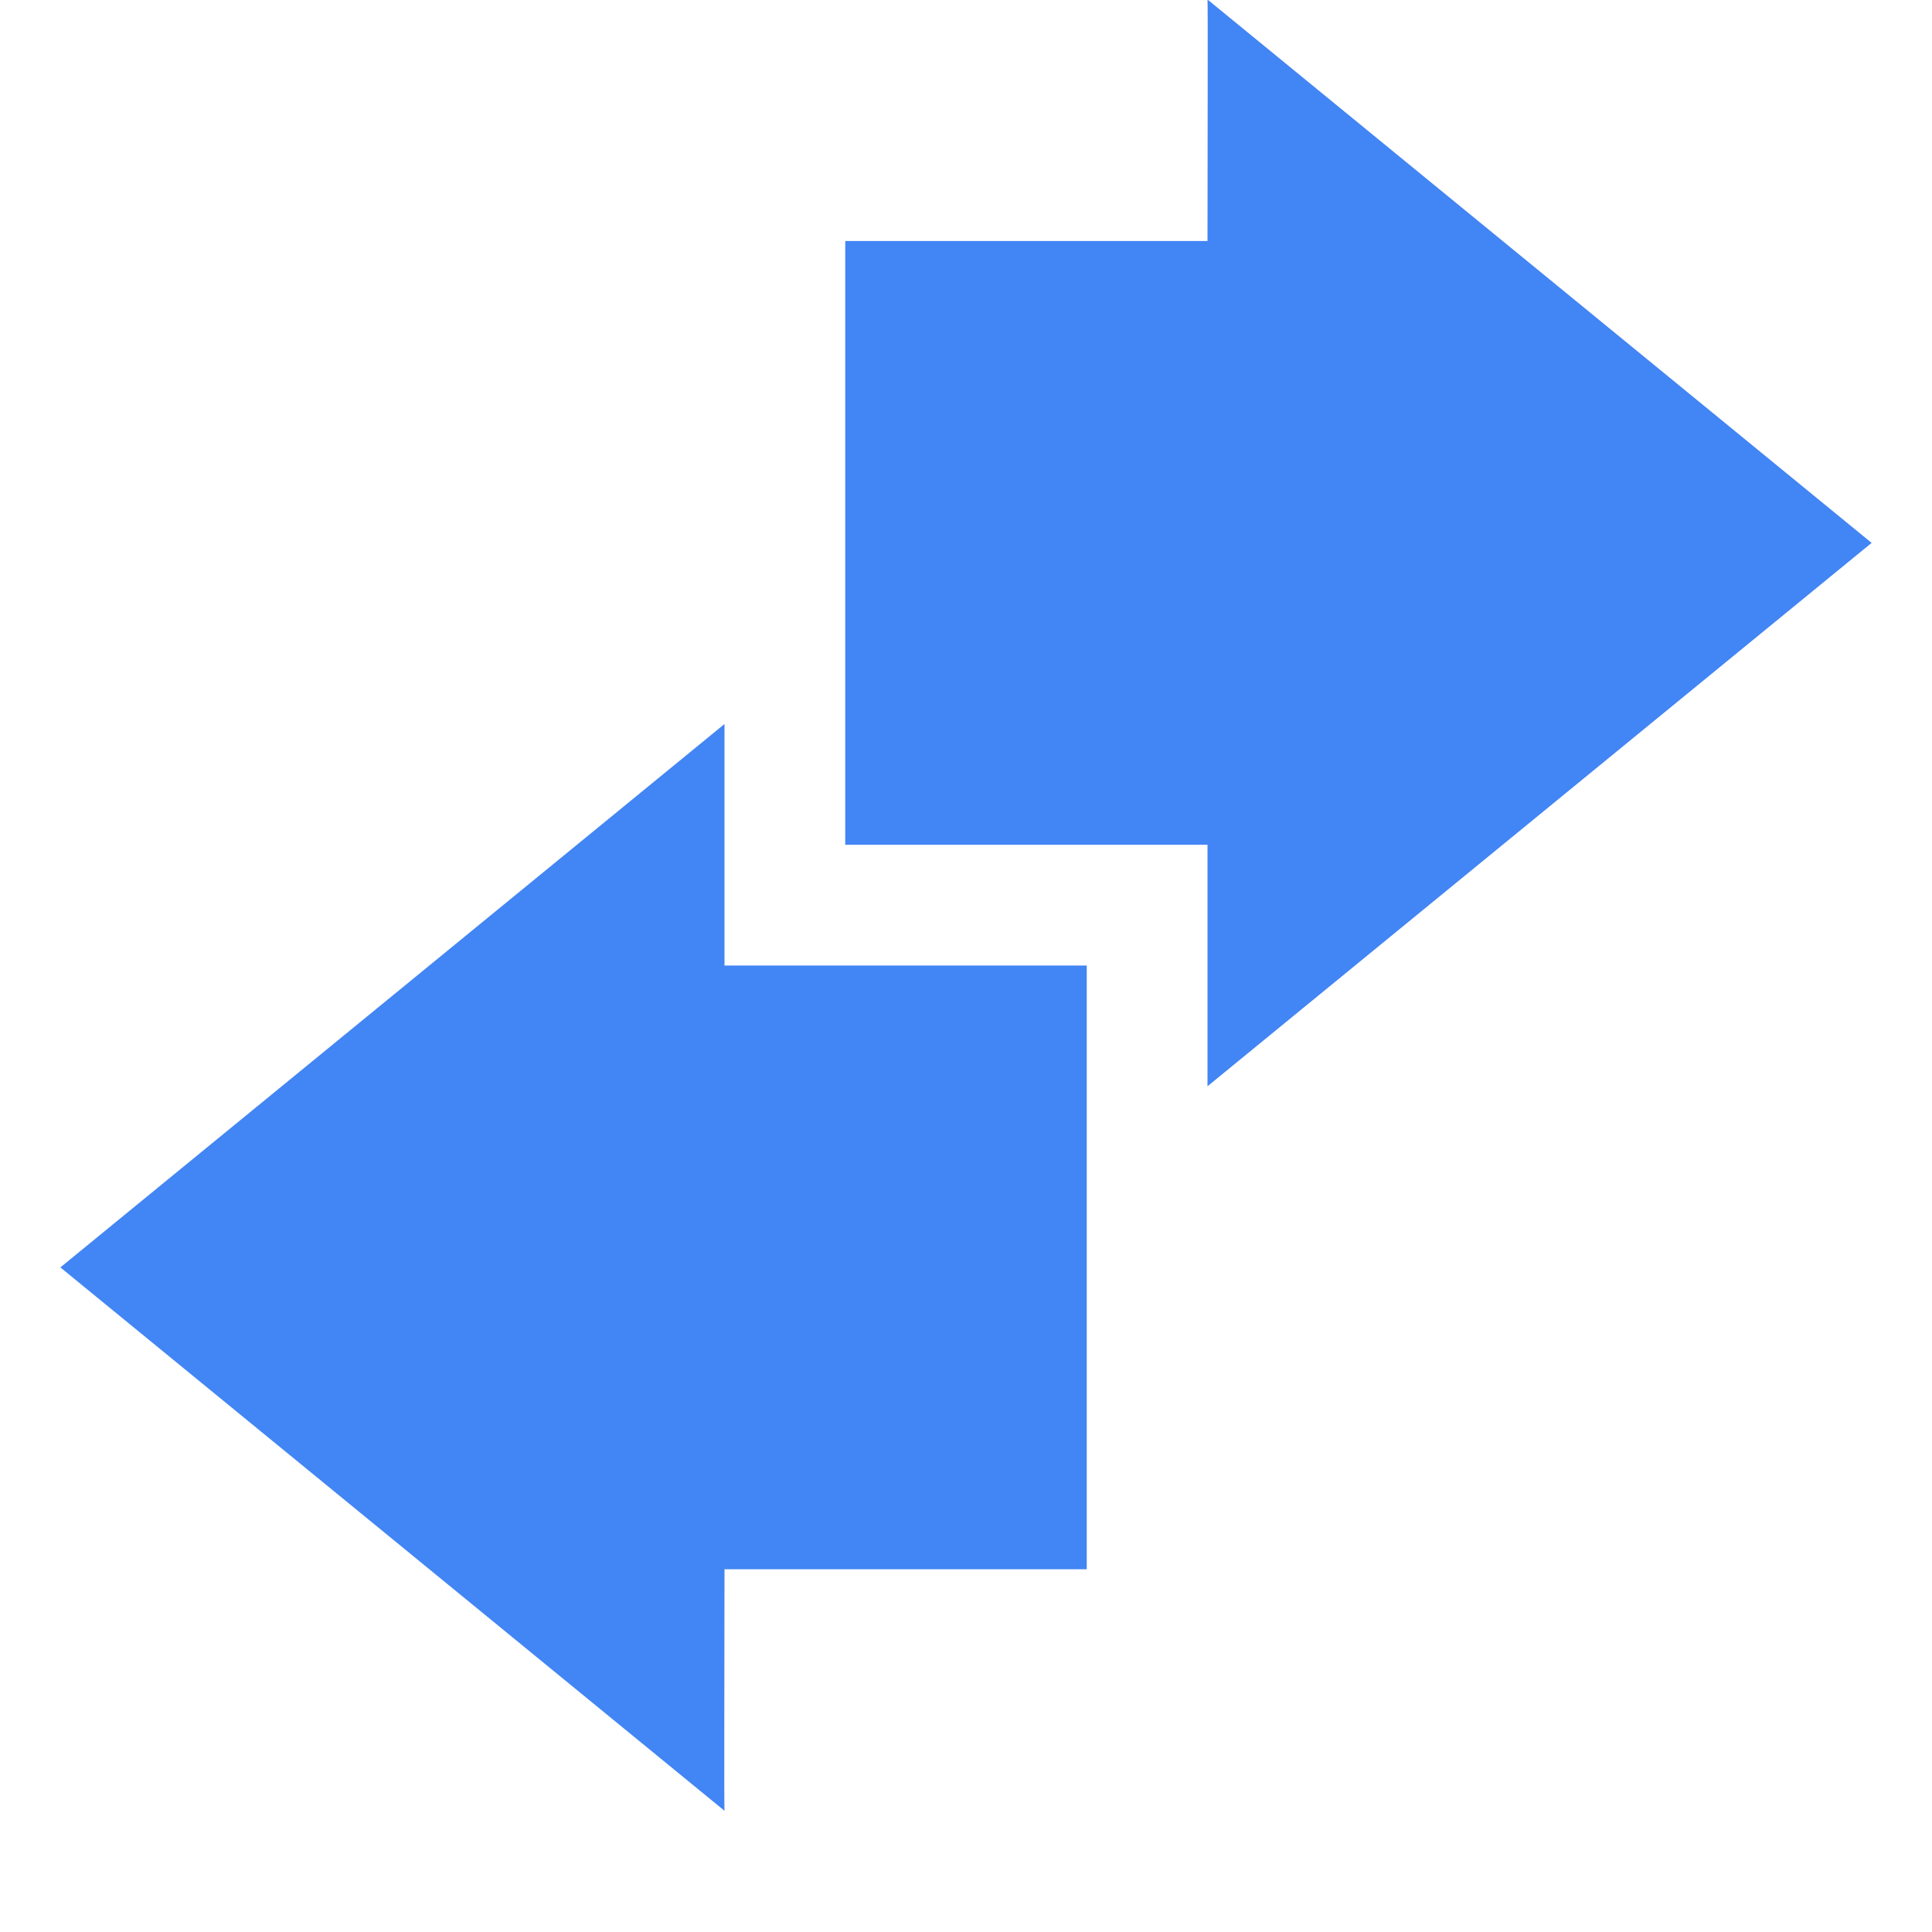
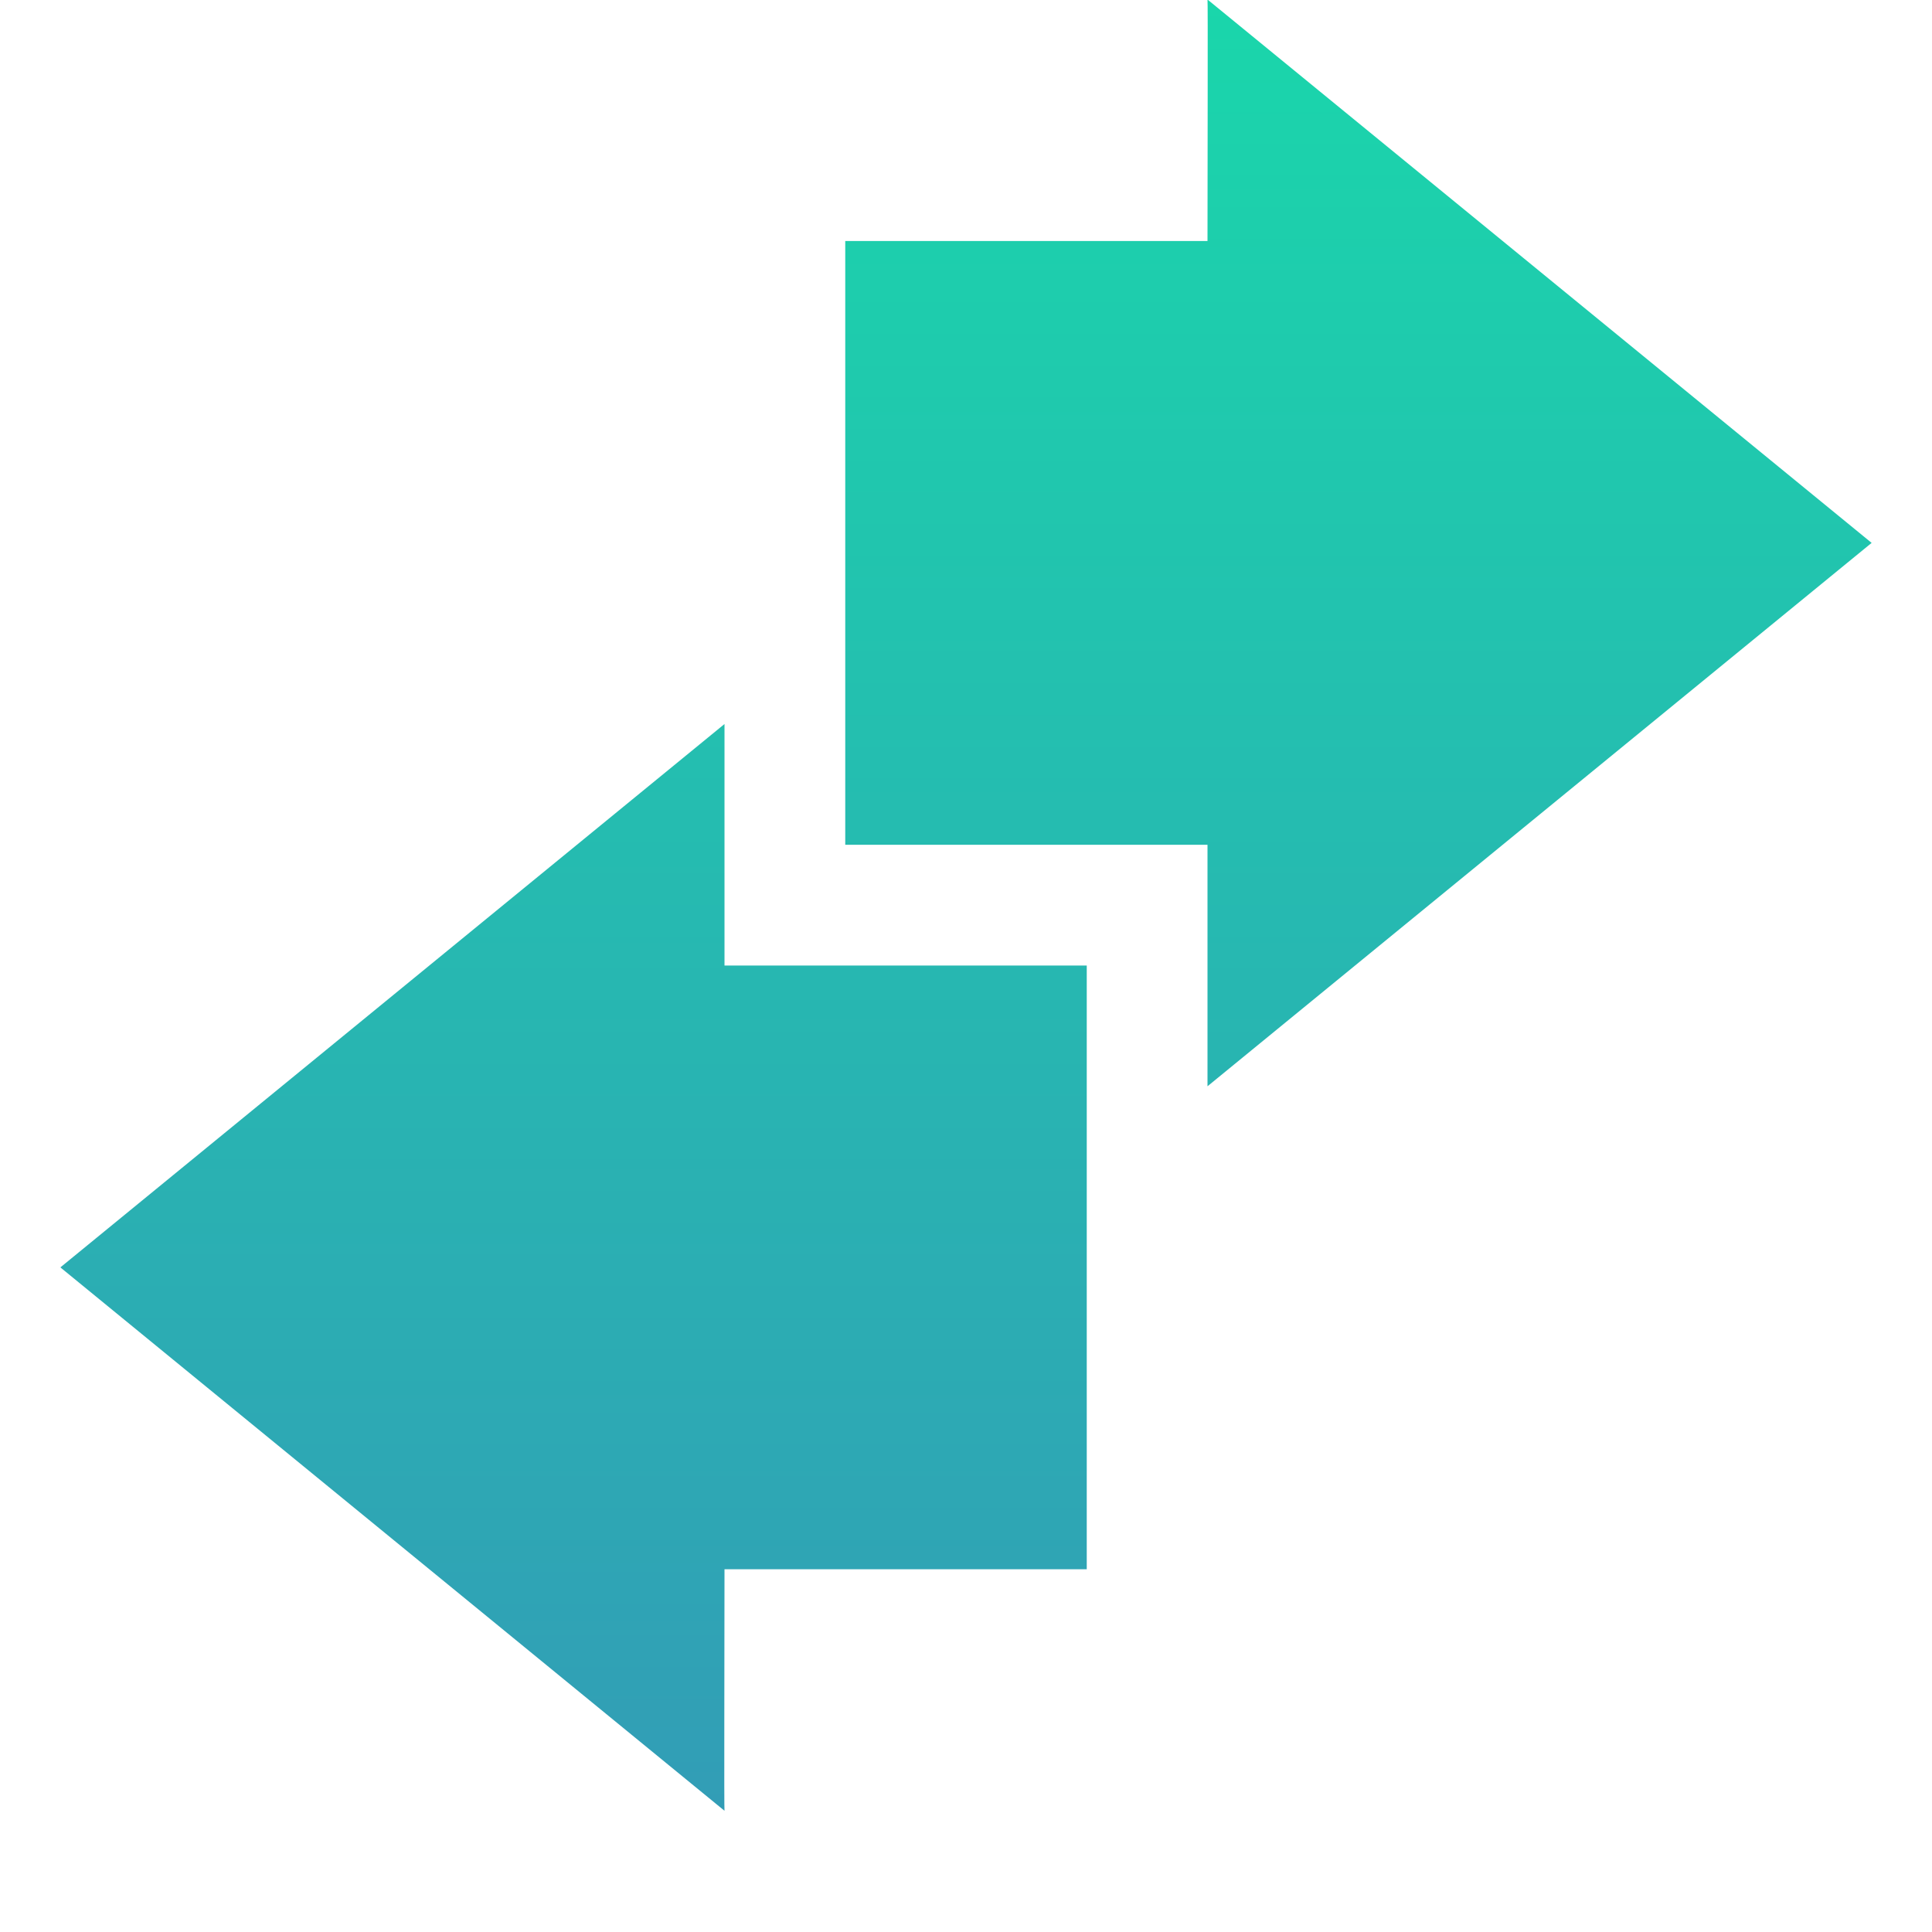
- <svg xmlns="http://www.w3.org/2000/svg" width="16" height="16" viewBox="0 0 16 16">
+ <svg xmlns="http://www.w3.org/2000/svg" width="16" height="16" version="1.1">
  <defs>
    <style id="current-color-scheme" type="text/css">
-    .ColorScheme-Text { color:#dfdfdf; } .ColorScheme-Highlight { color:#4285f4; }
+    .ColorScheme-Text { color: #ececec; } .ColorScheme-Highlight { color: #5294e2; }
  </style>
+     <linearGradient id="arrongin" x1="0%" x2="0%" y1="0%" y2="100%">
+       <stop offset="0%" style="stop-color: #dd9b44; stop-opacity: 1" />
+       <stop offset="100%" style="stop-color: #ad6c16; stop-opacity: 1" />
+     </linearGradient>
+     <linearGradient id="aurora" x1="0%" x2="0%" y1="0%" y2="100%">
+       <stop offset="0%" style="stop-color: #09D4DF; stop-opacity: 1" />
+       <stop offset="100%" style="stop-color: #9269F4; stop-opacity: 1" />
+     </linearGradient>
+     <linearGradient id="cyberneon" x1="0%" x2="0%" y1="0%" y2="100%">
+       <stop offset="0" style="stop-color: #0abdc6; stop-opacity: 1" />
+       <stop offset="1" style="stop-color: #ea00d9; stop-opacity: 1" />
+     </linearGradient>
+     <linearGradient id="fitdance" x1="0%" x2="0%" y1="0%" y2="100%">
+       <stop offset="0%" style="stop-color: #1AD6AB; stop-opacity: 1" />
+       <stop offset="100%" style="stop-color: #329DB6; stop-opacity: 1" />
+     </linearGradient>
+     <linearGradient id="oomox" x1="0%" x2="0%" y1="0%" y2="100%">
+       <stop offset="0%" style="stop-color: #efefe7; stop-opacity: 1" />
+       <stop offset="100%" style="stop-color: #8f8f8b; stop-opacity: 1" />
+     </linearGradient>
+     <linearGradient id="rainblue" x1="0%" x2="0%" y1="0%" y2="100%">
+       <stop offset="0%" style="stop-color: #00F260; stop-opacity: 1" />
+       <stop offset="100%" style="stop-color: #0575E6; stop-opacity: 1" />
+     </linearGradient>
+     <linearGradient id="sunrise" x1="0%" x2="0%" y1="0%" y2="100%">
+       <stop offset="0%" style="stop-color:  #FF8501; stop-opacity: 1" />
+       <stop offset="100%" style="stop-color:  #FFCB01; stop-opacity: 1" />
+     </linearGradient>
+     <linearGradient id="telinkrin" x1="0%" x2="0%" y1="0%" y2="100%">
+       <stop offset="0%" style="stop-color:  #b2ced6; stop-opacity: 1" />
+       <stop offset="100%" style="stop-color:  #6da5b7; stop-opacity: 1" />
+     </linearGradient>
+     <linearGradient id="60spsycho" x1="0%" x2="0%" y1="0%" y2="100%">
+       <stop offset="0%" style="stop-color:  #df5940; stop-opacity: 1" />
+       <stop offset="25%" style="stop-color:  #d8d15f; stop-opacity: 1" />
+       <stop offset="50%" style="stop-color:  #e9882a; stop-opacity: 1" />
+       <stop offset="100%" style="stop-color:  #279362; stop-opacity: 1" />
+     </linearGradient>
+     <linearGradient id="90ssummer" x1="0%" x2="0%" y1="0%" y2="100%">
+       <stop offset="0%" style="stop-color:  #f618c7; stop-opacity: 1" />
+       <stop offset="20%" style="stop-color:  #94ffab; stop-opacity: 1" />
+       <stop offset="50%" style="stop-color:  #fbfd54; stop-opacity: 1" />
+       <stop offset="100%" style="stop-color:  #0f83ae; stop-opacity: 1" />
+     </linearGradient>
  </defs>
-   <path style="fill:currentColor" class="ColorScheme-Highlight" d="M 10 -0.004 C 10.004 -0.001 10 1.329 10 1.996 L 7 1.996 L 7 6.996 L 10 6.996 L 10 8.996 L 15.5 4.496 L 10 -0.004 z M 6 5.996 L 0.5 10.496 L 6 14.996 C 5.996 14.993 6 13.663 6 12.996 L 9 12.996 L 9 7.996 L 6 7.996 L 6 5.996 z" />
+   <path fill="url(#fitdance)" class="ColorScheme-Highlight" d="M 10 -0.004 C 10.004 -0.001 10 1.329 10 1.996 L 7 1.996 L 7 6.996 L 10 6.996 L 10 8.996 L 15.5 4.496 L 10 -0.004 z M 6 5.996 L 0.5 10.496 L 6 14.996 C 5.996 14.993 6 13.663 6 12.996 L 9 12.996 L 9 7.996 L 6 7.996 L 6 5.996 z" />
</svg>
